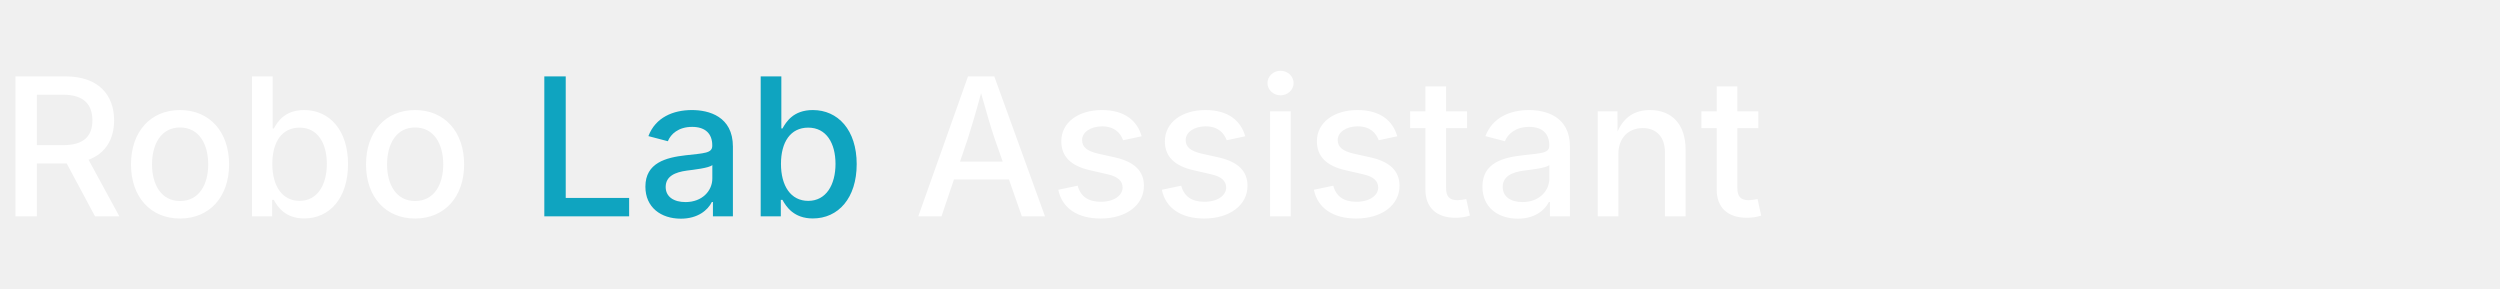
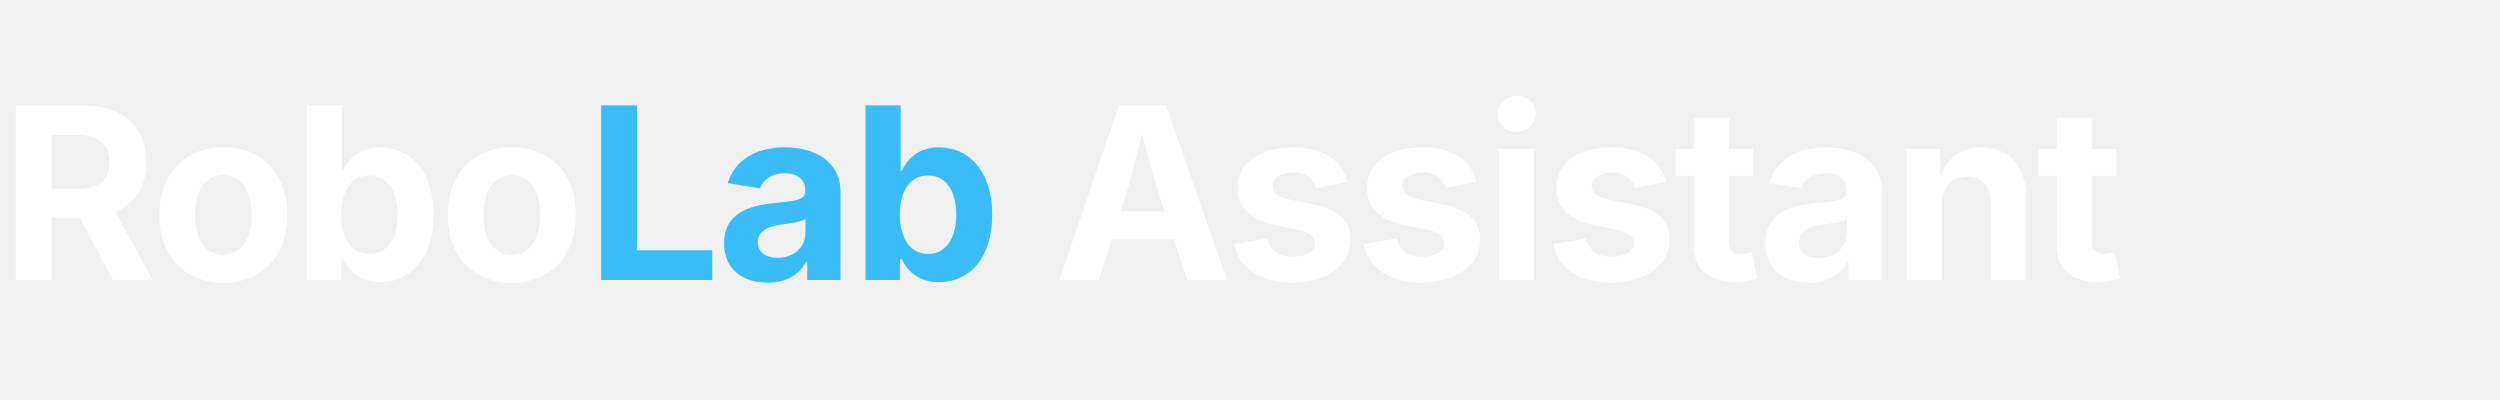
- <svg xmlns="http://www.w3.org/2000/svg" width="520" height="60" viewBox="0 0 520 60">
-   <rect width="100%" height="100%" fill="none" />
-   <g font-family="Inter, system-ui, -apple-system, Segoe UI, Roboto, Arial, sans-serif" font-weight="500" font-size="40">
-     <text x="0" y="45" fill="#ffffff">Robo</text>
-     <text x="110" y="45" fill="#0fa4c0">Lab</text>
-     <text x="190" y="45" fill="#ffffff"> Assistant</text>
-   </g>
+ <svg xmlns="http://www.w3.org/2000/svg" width="250" height="40" viewBox="0 0 250 40">
+   <style>
+         .wordmark {
+             font-family: 'Inter', sans-serif;
+             font-size: 24px;
+             font-weight: 700;
+             letter-spacing: -0.5px;
+             fill: #FFFFFF; /* White for light version */
+         }
+         .highlight {
+             fill: #38bdf8; /* Tailwind's sky-400 */
+         }
+     </style>
+   <text x="0" y="28" class="wordmark">
+         Robo<tspan class="highlight">Lab</tspan> Assistant
+     </text>
</svg>
